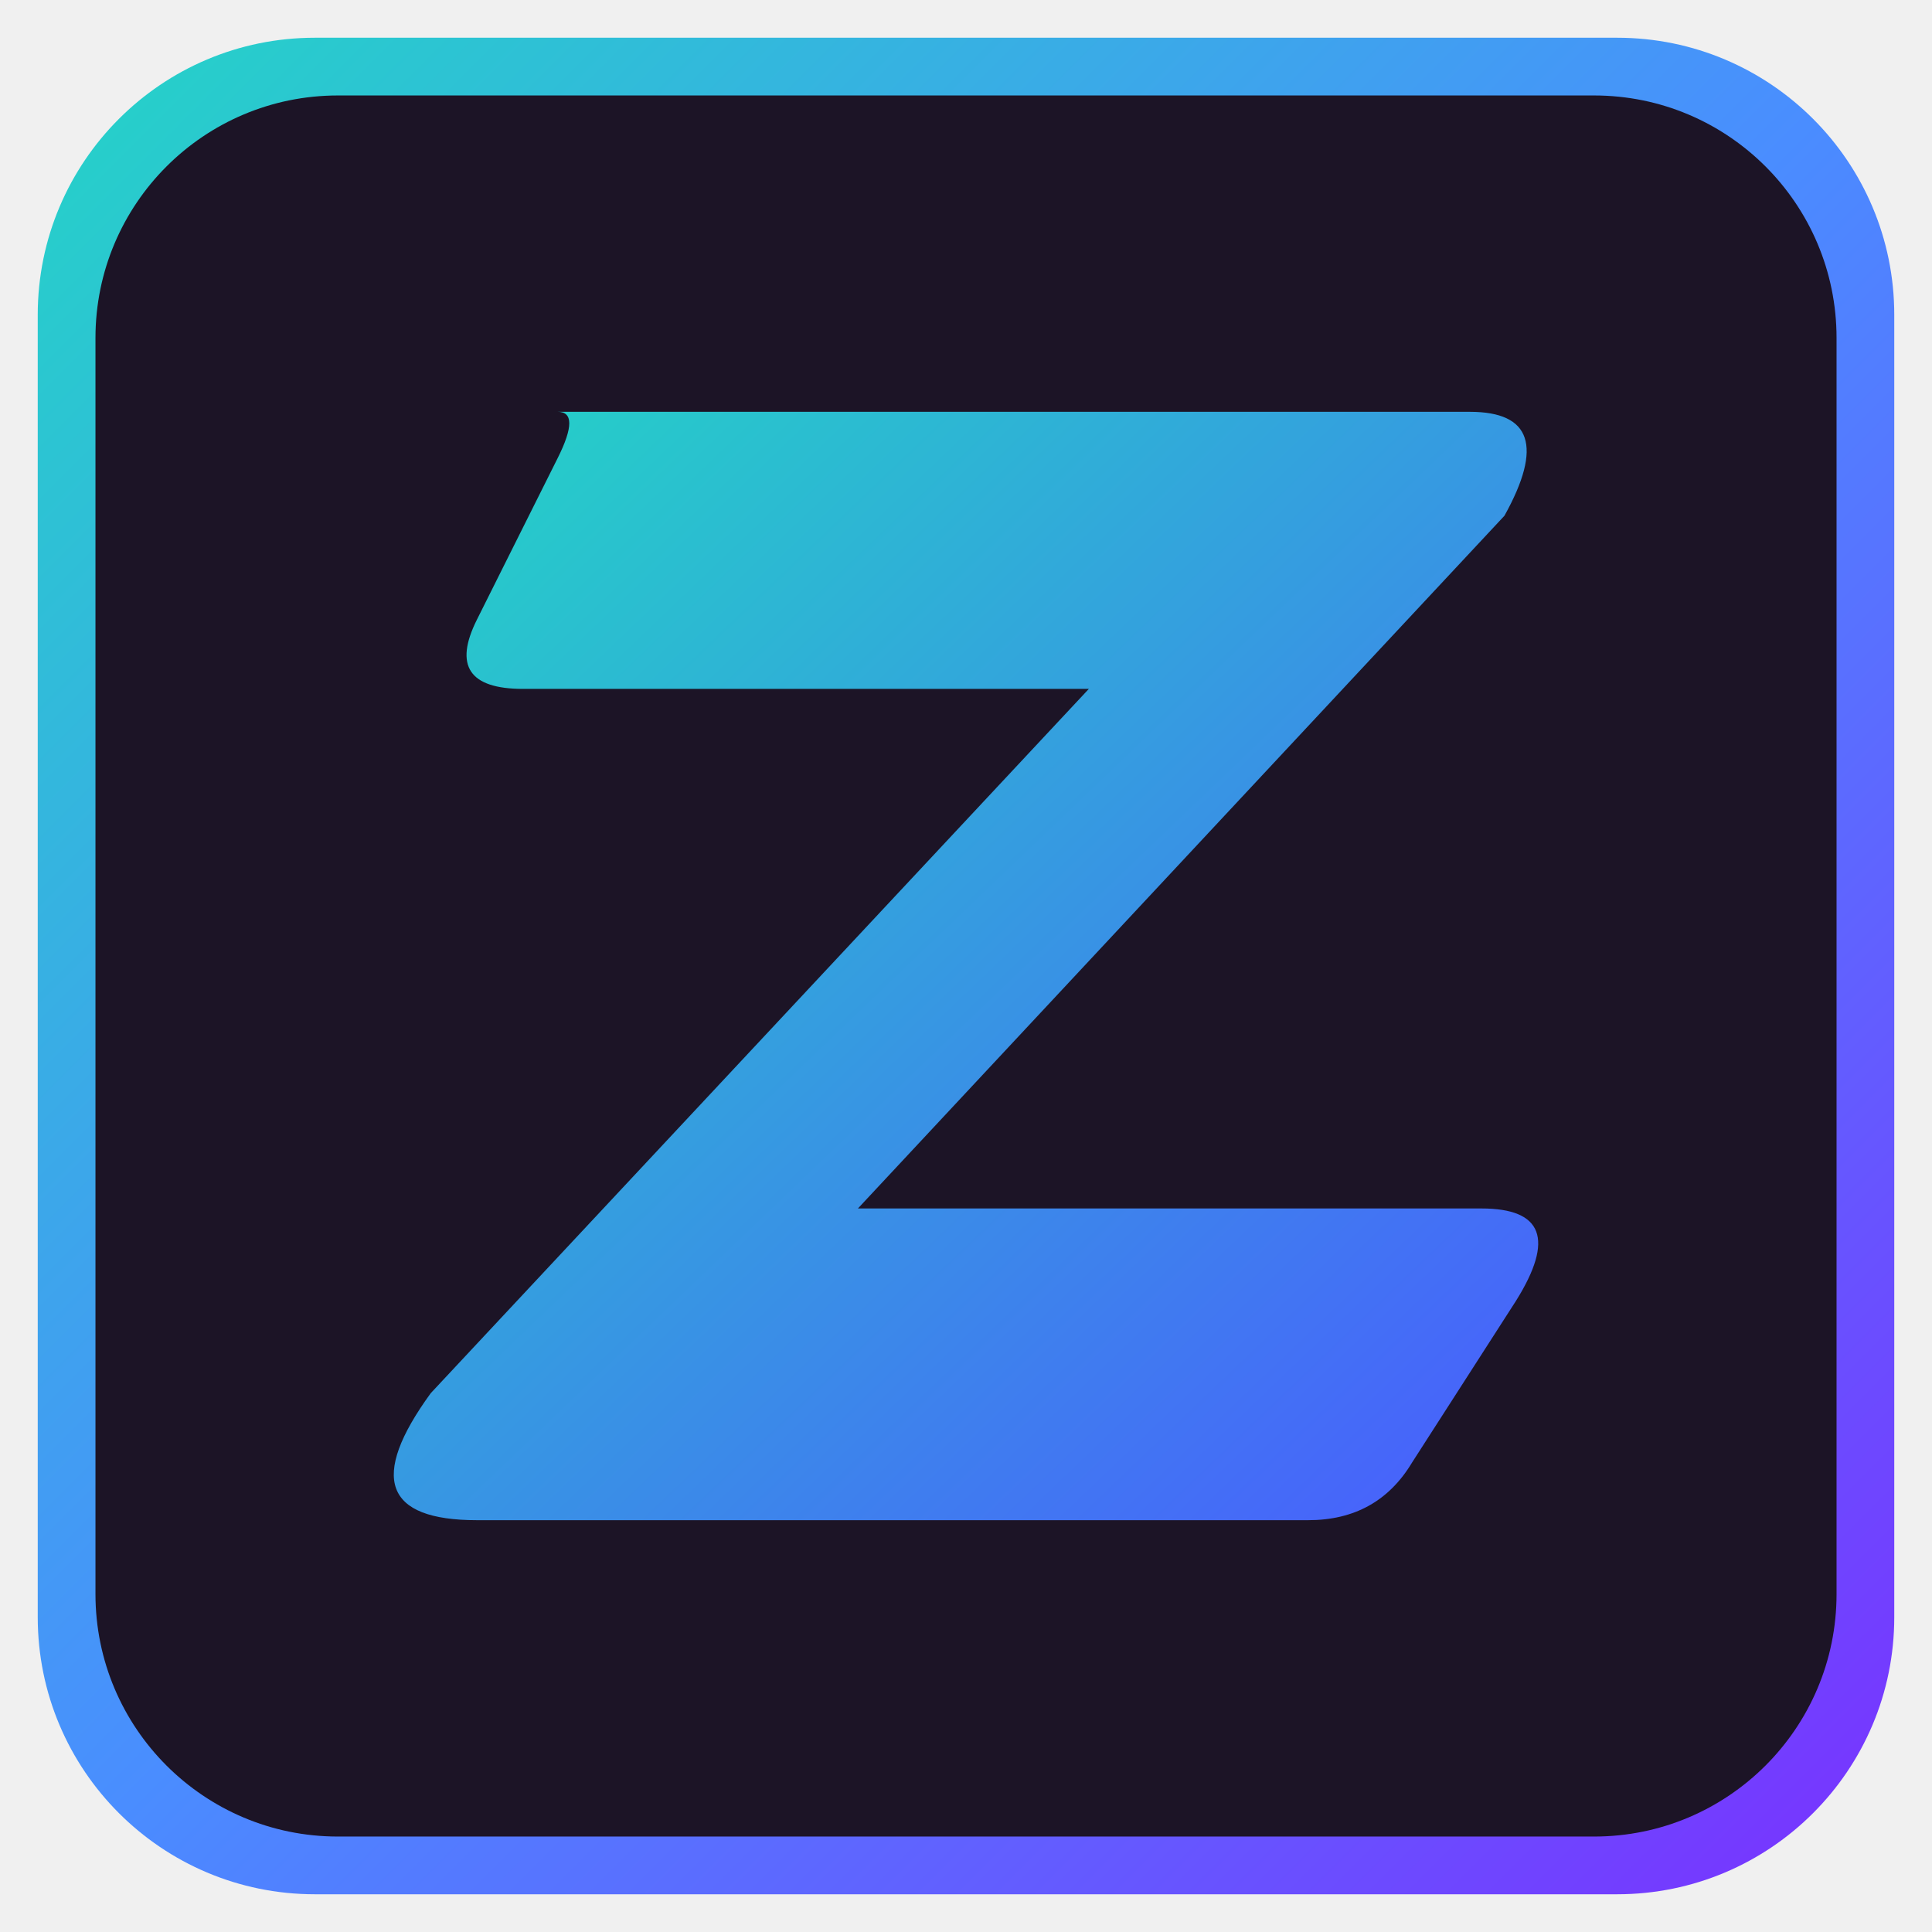
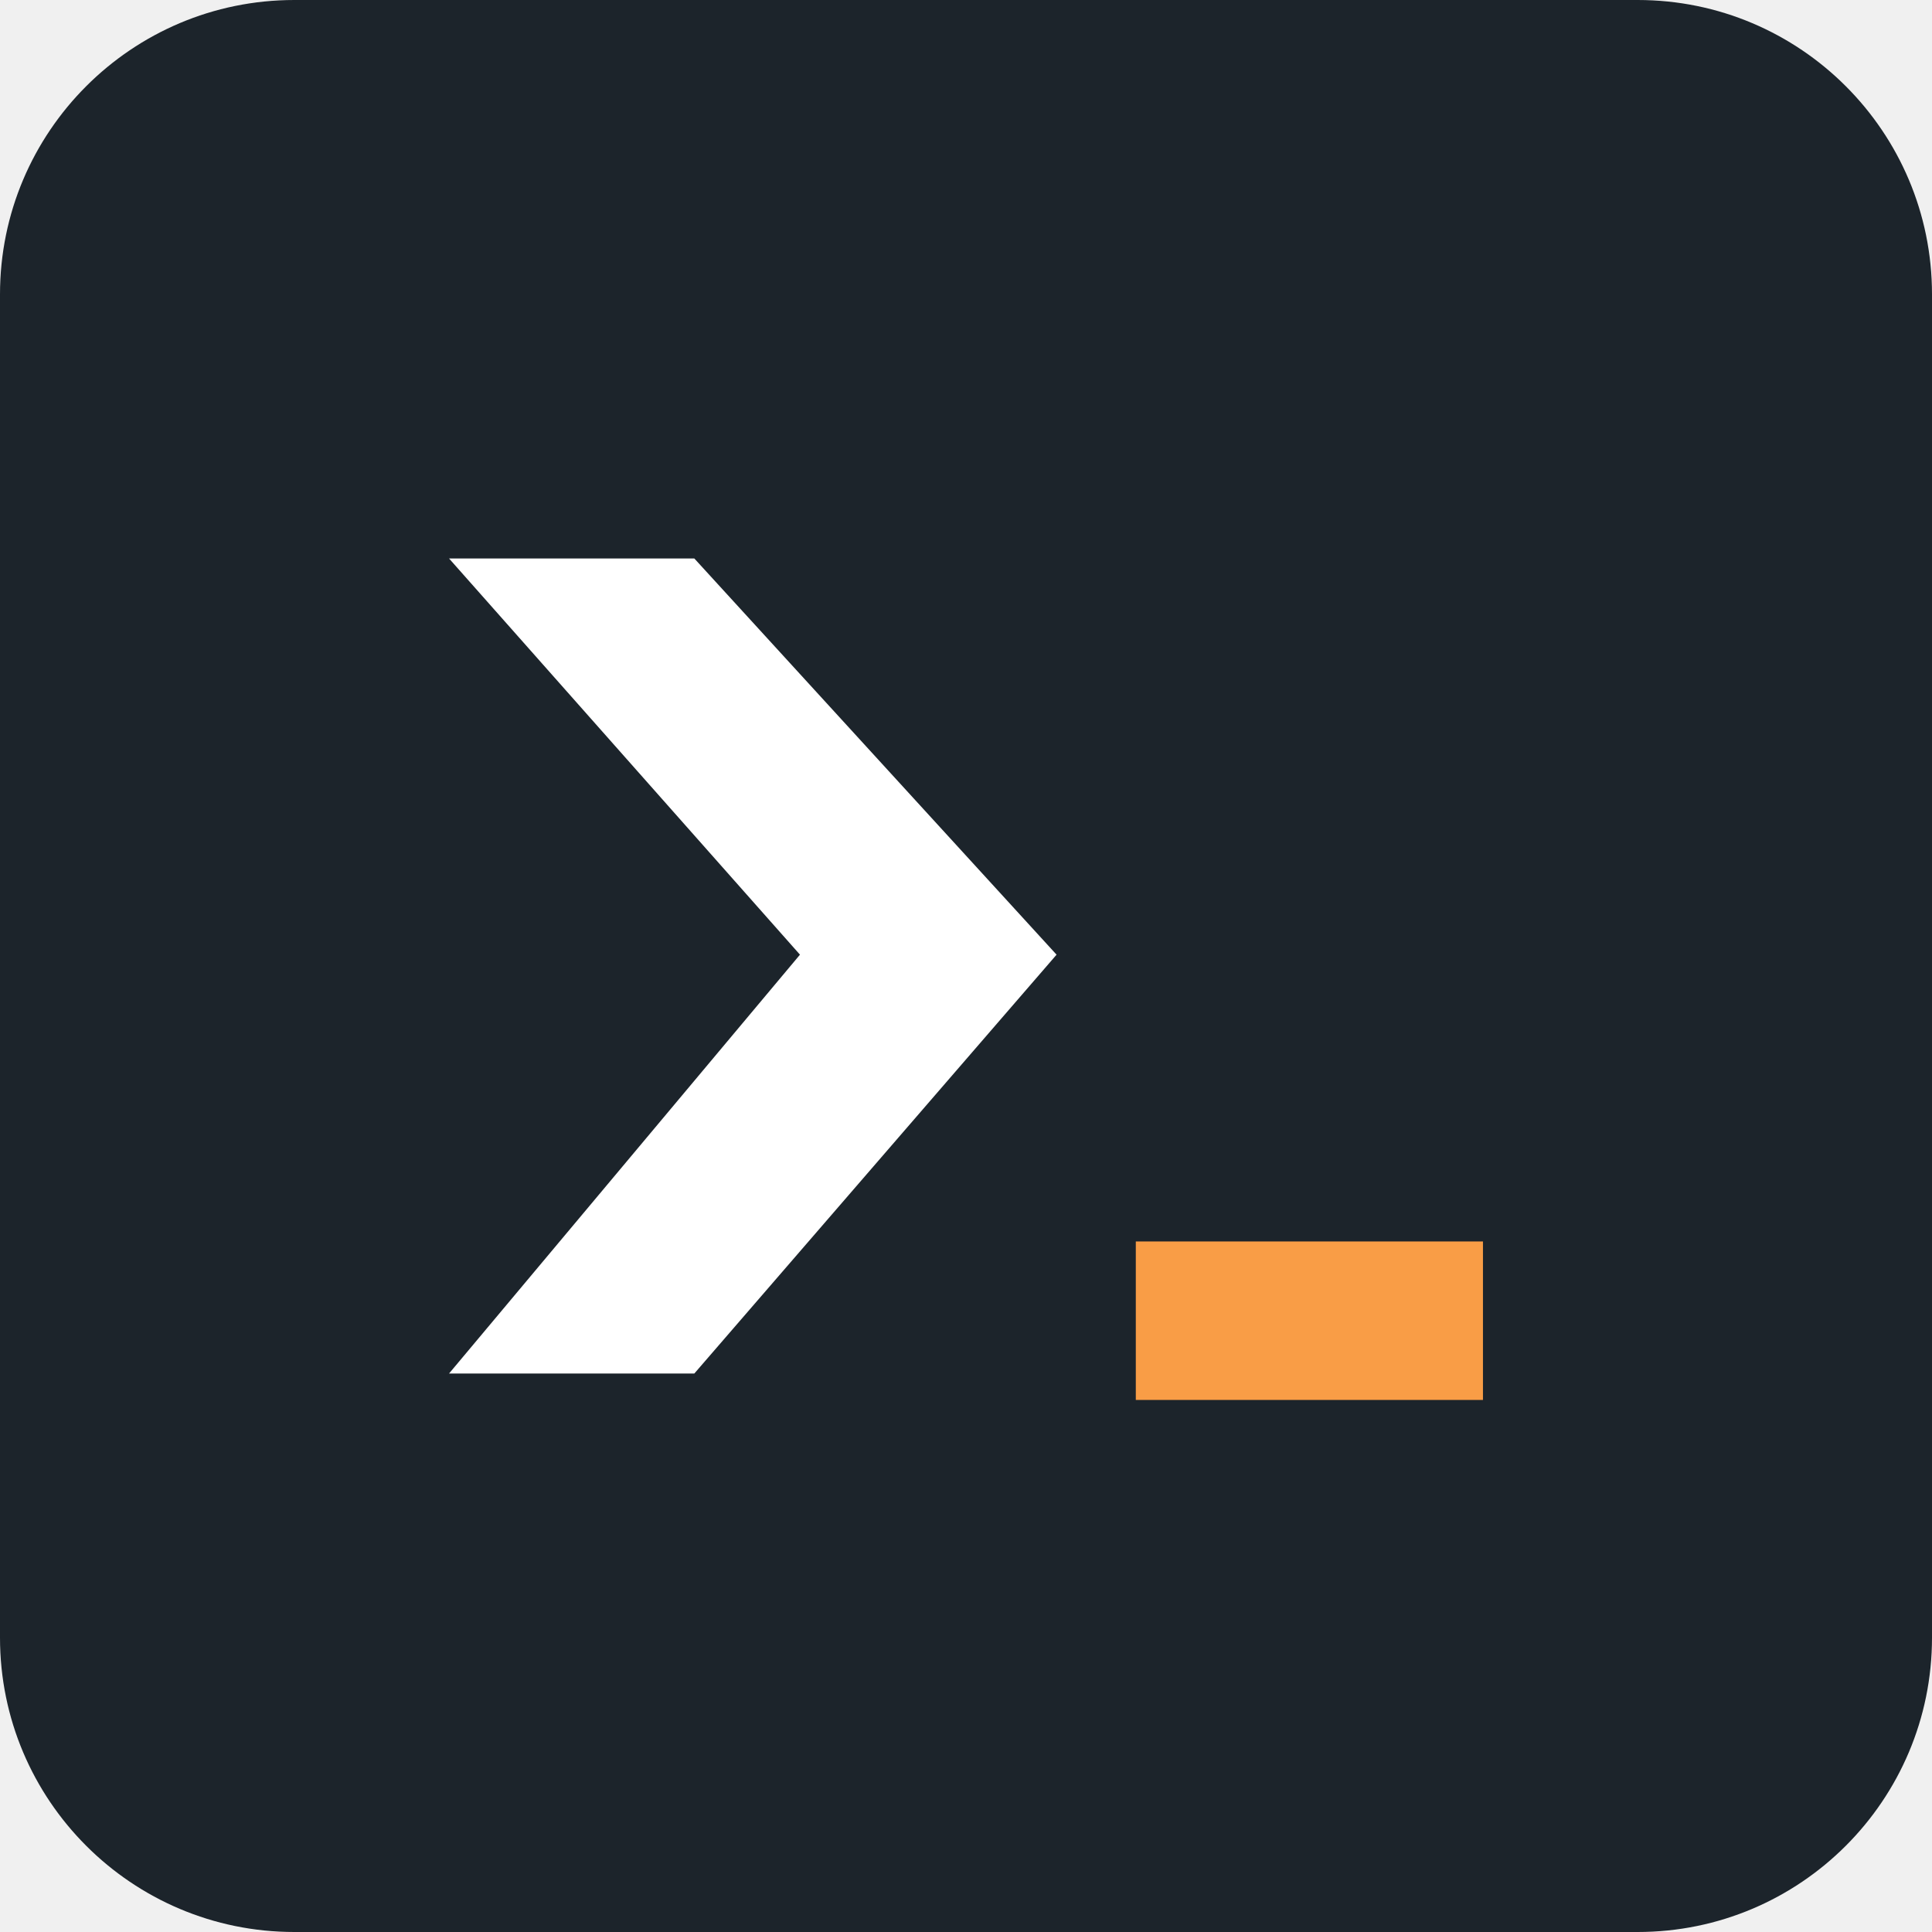
- <svg xmlns="http://www.w3.org/2000/svg" width="1024" height="1024">
-   <defs>
-     <linearGradient y2="100%" x2="100%" y1="0%" x1="0%" id="borderGrad">
-       <stop stop-color="#23D5C5" offset="0%" />
-       <stop stop-color="#4A8DFF" offset="50%" />
-       <stop stop-color="#7A2FFF" offset="100%" />
-     </linearGradient>
-     <linearGradient y2="100%" x2="100%" y1="0%" x1="0%" id="zGrad">
-       <stop stop-color="#23D5C5" offset="0%" />
-       <stop stop-color="#4A5BFF" offset="100%" />
-     </linearGradient>
-   </defs>
-   <g>
-     <rect id="svg_1" fill="url(#borderGrad)" rx="146.87" height="984" width="984" y="20" x="20" />
-     <rect id="svg_2" fill="#1C1426" rx="128.51" height="922.81" width="922.81" y="50.6" x="50.6" />
-     <path id="svg_3" fill="url(#zGrad)" d="m295.607,218.27l483.44,0q48.95,0 18.35,55.07l-342.68,367.17l330.44,0q48.96,0 18.36,48.95l-55.07,85.67q-18.36,30.6 -55.08,30.6l-440.59,0q-73.44,0 -24.48,-67.31l348.81,-373.29l-299.86,0q-42.83,0 -24.47,-36.71l42.83,-85.67q12.24,-24.48 0,-24.48z" />
-   </g>
+ <svg xmlns="http://www.w3.org/2000/svg" width="512" height="512" viewBox="0 0 512 512" role="img" aria-labelledby="title">
+   <rect width="512" height="512" rx="78" fill="#1C242B" />
+   <path d="M119 148H184L280 253L184 364H119L212 253Z" fill="#FFFFFF" />
+   <rect x="301" y="329" width="92" height="42" fill="#F99D46" />
</svg>
